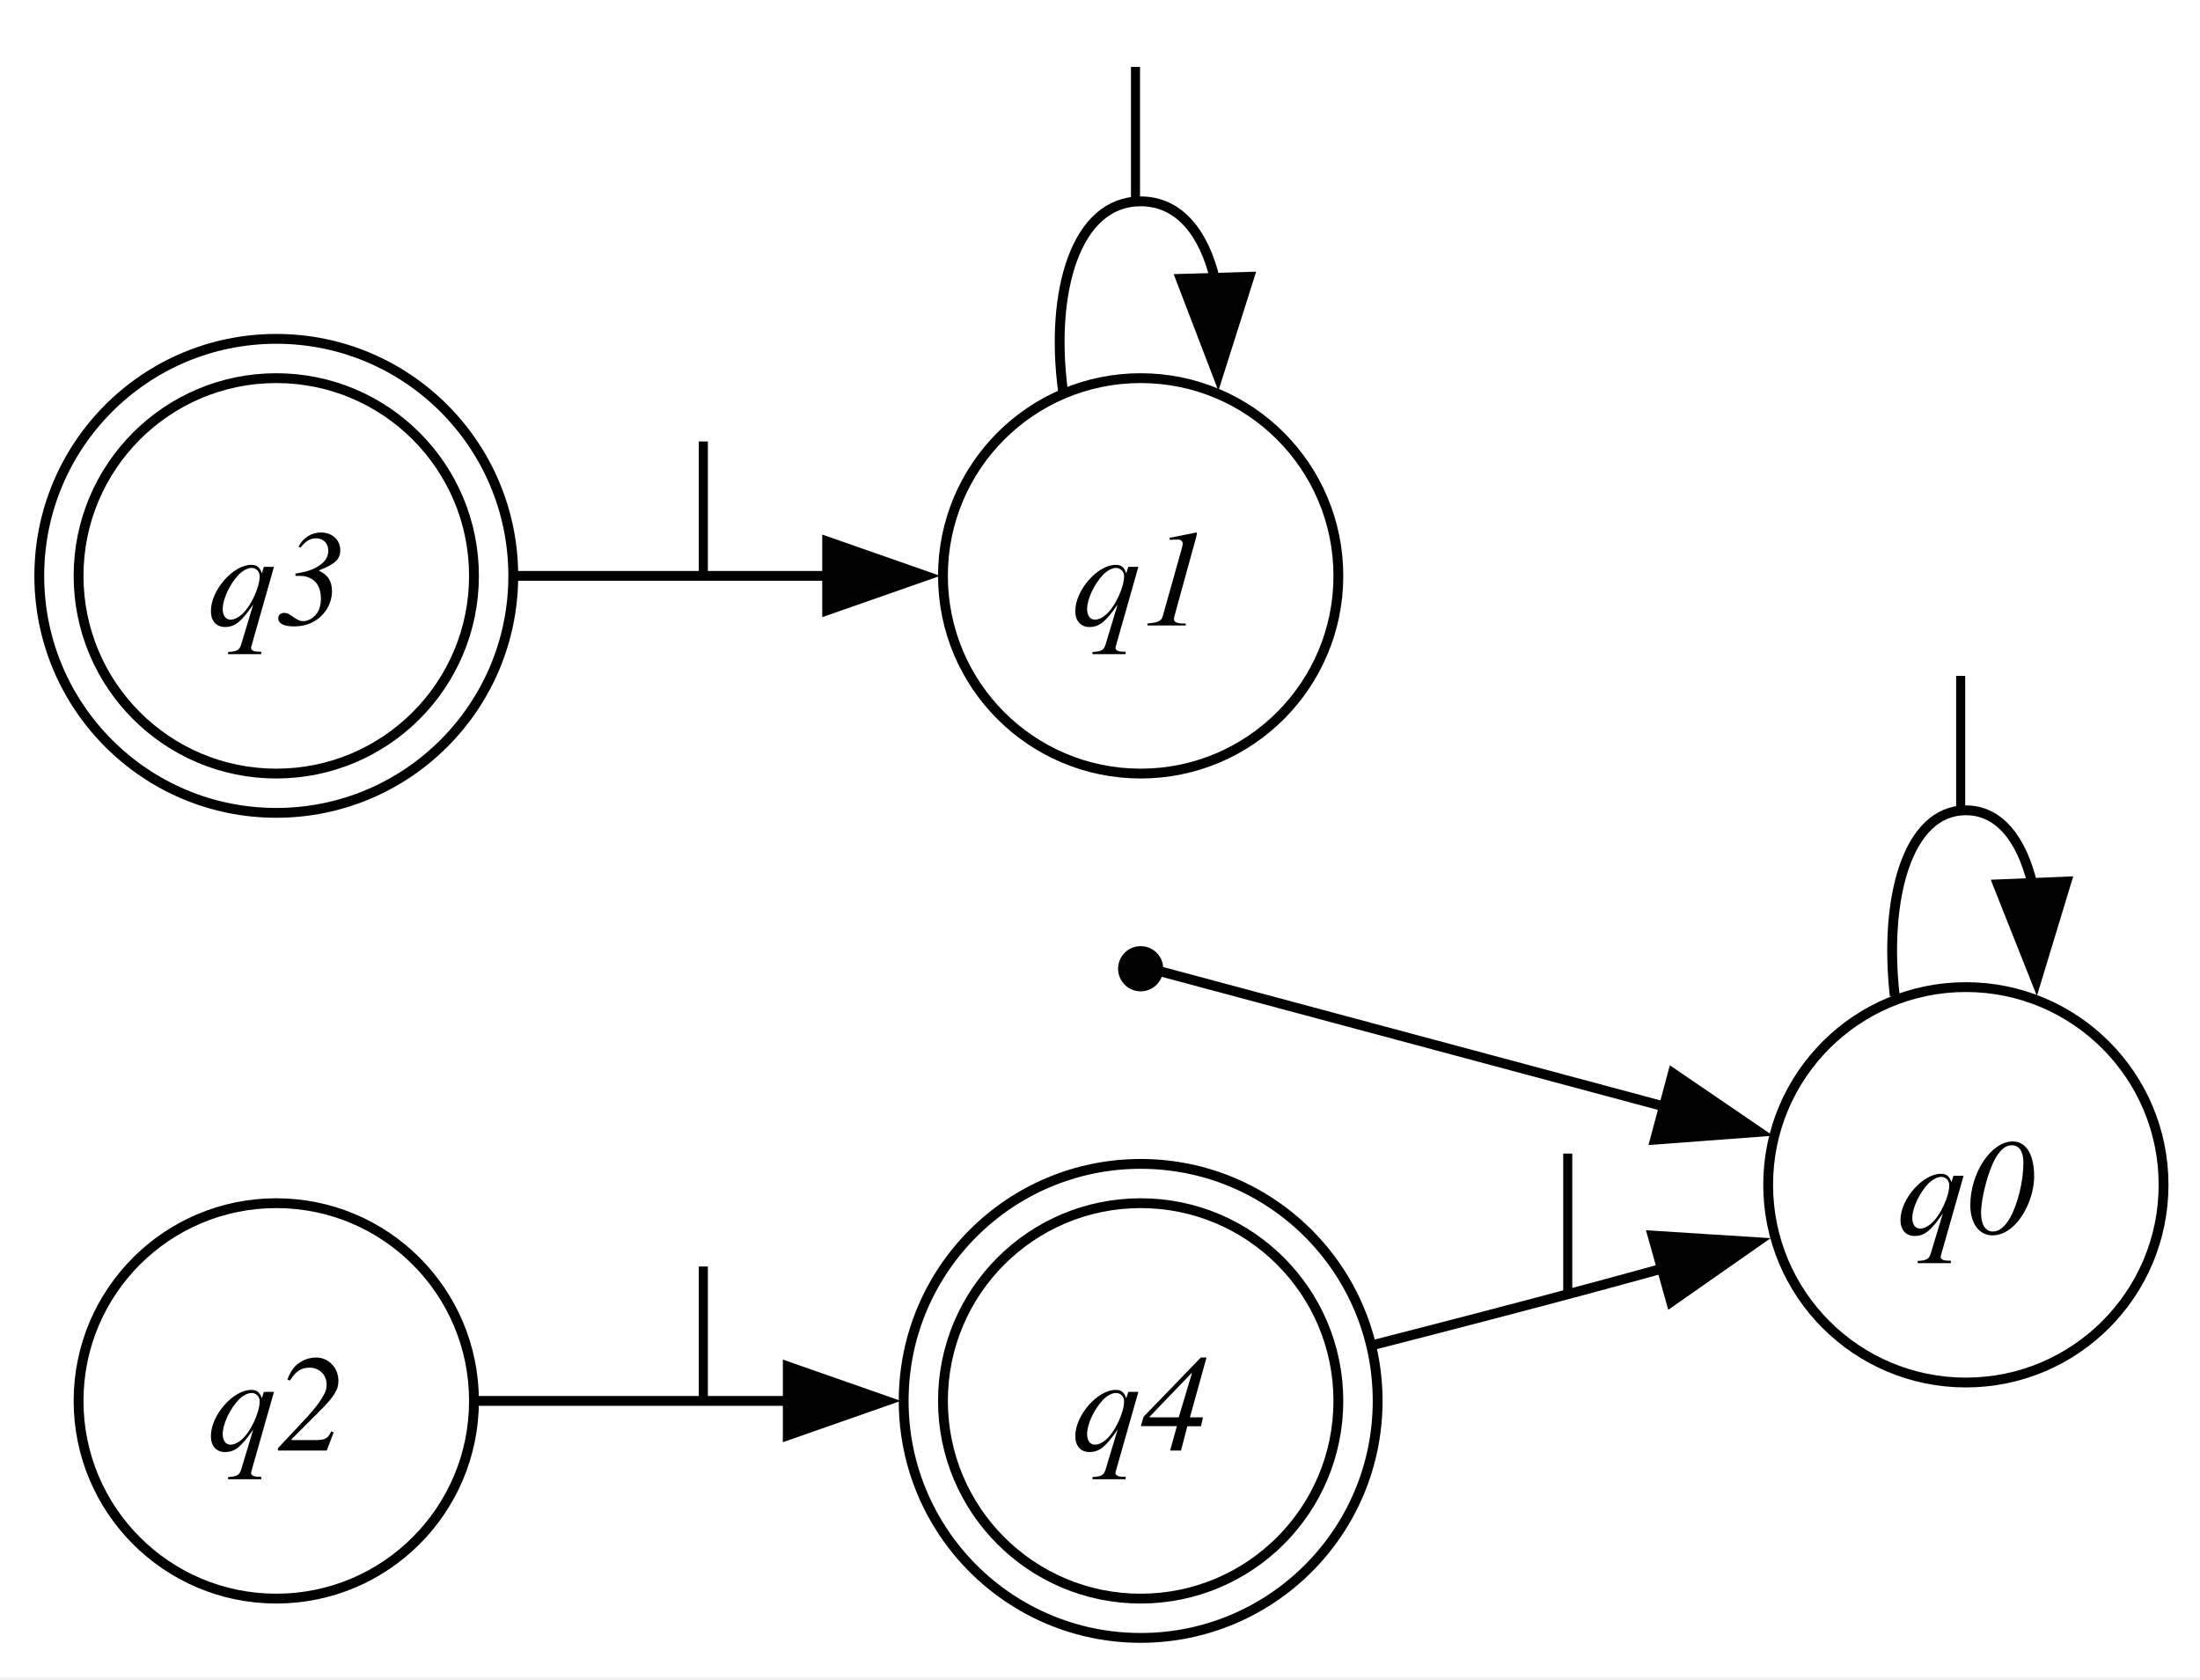
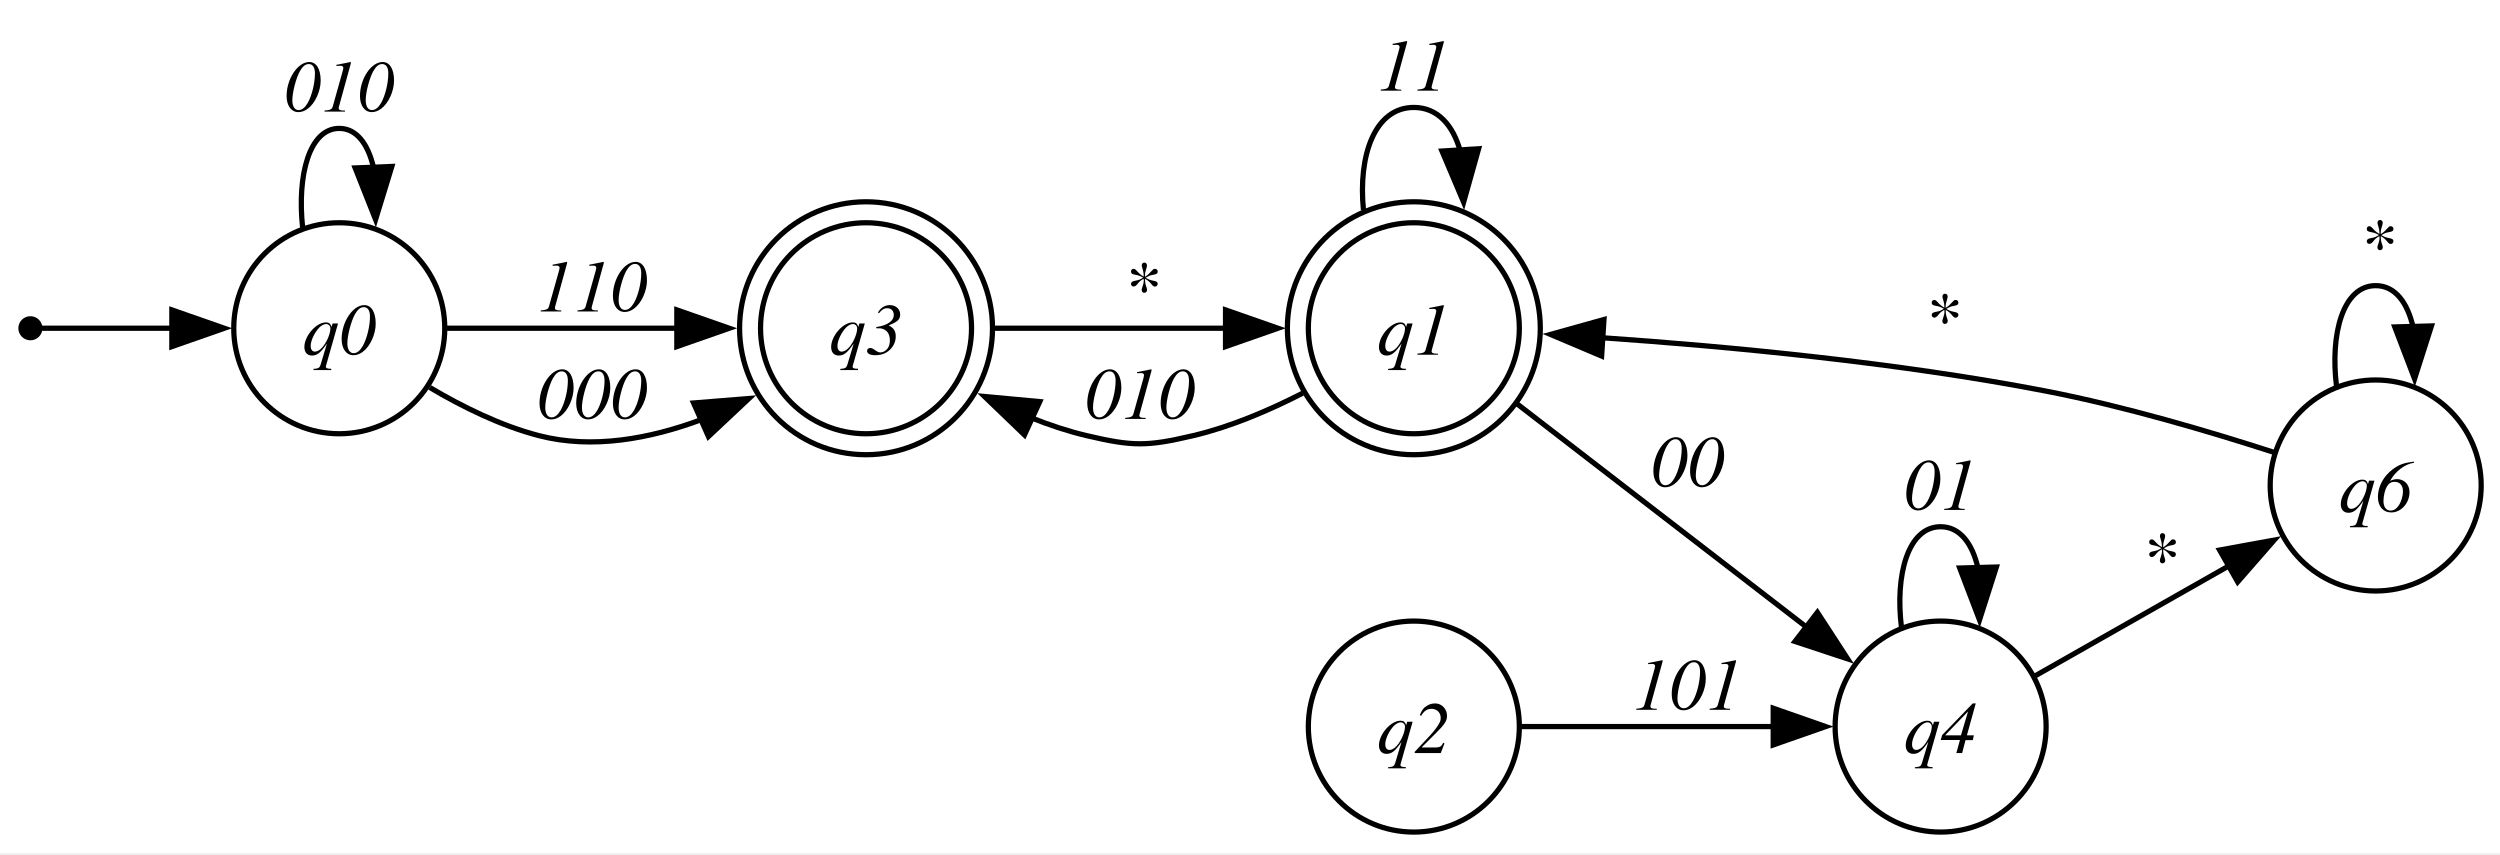
- <svg xmlns="http://www.w3.org/2000/svg" width="224pt" height="171pt" viewBox="0.00 0.00 224.00 171.00">
-   <g id="graph0" class="graph" transform="scale(1 1) rotate(0) translate(4 166.76)">
-     <polygon fill="white" stroke="none" points="-4,4 -4,-166.76 220.29,-166.76 220.29,4 -4,4" />
+ <svg xmlns="http://www.w3.org/2000/svg" width="477pt" height="163pt" viewBox="0.00 0.00 477.00 163.00">
+   <g id="graph0" class="graph" transform="scale(1 1) rotate(0) translate(4 158.76)">
+     <polygon fill="white" stroke="none" points="-4,4 -4,-158.76 473.41,-158.76 473.41,4 -4,4" />
    <g id="node1" class="node">
-       <ellipse fill="black" stroke="black" cx="112.14" cy="-68.13" rx="1.8" ry="1.8" />
+       <ellipse fill="black" stroke="black" cx="1.8" cy="-96.13" rx="1.8" ry="1.8" />
    </g>
    <g id="node4" class="node">
-       <ellipse fill="none" stroke="black" cx="196.16" cy="-46.13" rx="20.13" ry="20.13" />
-       <text xml:space="preserve" text-anchor="middle" x="196.16" y="-41.08" font-family="Times,serif" font-style="italic" font-size="14.00">q0</text>
+       <ellipse fill="none" stroke="black" cx="60.73" cy="-96.13" rx="20.13" ry="20.13" />
+       <text xml:space="preserve" text-anchor="middle" x="60.73" y="-91.08" font-family="Times,serif" font-style="italic" font-size="14.00">q0</text>
    </g>
    <g id="edge1" class="edge">
-       <path fill="none" stroke="black" d="M114.3,-67.82C119.92,-66.31 144.89,-59.62 165.61,-54.06" />
-       <polygon fill="black" stroke="black" points="166.32,-57.49 175.07,-51.52 164.51,-50.73 166.32,-57.49" />
+       <path fill="none" stroke="black" d="M3.79,-96.13C7.01,-96.13 17.65,-96.13 28.79,-96.13" />
+       <polygon fill="black" stroke="black" points="28.79,-99.63 38.79,-96.13 28.79,-92.63 28.79,-99.63" />
    </g>
    <g id="node2" class="node">
-       <ellipse fill="none" stroke="black" cx="24.13" cy="-108.13" rx="20.13" ry="20.13" />
-       <ellipse fill="none" stroke="black" cx="24.13" cy="-108.13" rx="24.13" ry="24.13" />
-       <text xml:space="preserve" text-anchor="middle" x="24.13" y="-103.08" font-family="Times,serif" font-style="italic" font-size="14.00">q3</text>
+       <ellipse fill="none" stroke="black" cx="265.76" cy="-96.13" rx="20.13" ry="20.13" />
+       <ellipse fill="none" stroke="black" cx="265.76" cy="-96.13" rx="24.13" ry="24.13" />
+       <text xml:space="preserve" text-anchor="middle" x="265.76" y="-91.08" font-family="Times,serif" font-style="italic" font-size="14.00">q1</text>
+     </g>
+     <g id="edge9" class="edge">
+       <path fill="none" stroke="black" d="M256.15,-118.67C255.1,-129.13 258.31,-138.26 265.76,-138.26 270.3,-138.26 273.26,-134.87 274.64,-129.85" />
+       <polygon fill="black" stroke="black" points="278.12,-130.38 275.26,-120.18 271.13,-129.94 278.12,-130.38" />
+       <text xml:space="preserve" text-anchor="middle" x="265.76" y="-141.46" font-family="Times,serif" font-style="italic" font-size="14.00">11</text>
+     </g>
+     <g id="node3" class="node">
+       <ellipse fill="none" stroke="black" cx="161.24" cy="-96.13" rx="20.13" ry="20.13" />
+       <ellipse fill="none" stroke="black" cx="161.24" cy="-96.13" rx="24.13" ry="24.13" />
+       <text xml:space="preserve" text-anchor="middle" x="161.24" y="-91.08" font-family="Times,serif" font-style="italic" font-size="14.00">q3</text>
+     </g>
+     <g id="edge11" class="edge">
+       <path fill="none" stroke="black" d="M244.54,-83.74C238.09,-80.43 230.77,-77.31 223.62,-75.63 214.86,-73.57 212.14,-73.57 203.37,-75.63 199.8,-76.47 196.19,-77.67 192.66,-79.08" />
+       <polygon fill="black" stroke="black" points="191.47,-75.77 183.84,-83.11 194.39,-82.13 191.47,-75.77" />
+       <text xml:space="preserve" text-anchor="middle" x="213.5" y="-78.83" font-family="Times,serif" font-style="italic" font-size="14.00">010</text>
    </g>
    <g id="node5" class="node">
-       <ellipse fill="none" stroke="black" cx="112.14" cy="-108.13" rx="20.13" ry="20.13" />
-       <text xml:space="preserve" text-anchor="middle" x="112.14" y="-103.08" font-family="Times,serif" font-style="italic" font-size="14.00">q1</text>
+       <ellipse fill="none" stroke="black" cx="366.27" cy="-20.13" rx="20.13" ry="20.13" />
+       <text xml:space="preserve" text-anchor="middle" x="366.27" y="-15.08" font-family="Times,serif" font-style="italic" font-size="14.00">q4</text>
+     </g>
+     <g id="edge7" class="edge">
+       <path fill="none" stroke="black" d="M285.28,-81.84C300.99,-69.72 323.64,-52.25 340.83,-38.99" />
+       <polygon fill="black" stroke="black" points="342.76,-41.92 348.54,-33.04 338.48,-36.37 342.76,-41.92" />
+       <text xml:space="preserve" text-anchor="middle" x="318.01" y="-65.88" font-family="Times,serif" font-style="italic" font-size="14.00">00</text>
+     </g>
+     <g id="edge6" class="edge">
+       <path fill="none" stroke="black" d="M185.76,-96.13C198.91,-96.13 215.56,-96.13 230.17,-96.13" />
+       <polygon fill="black" stroke="black" points="229.83,-99.63 239.83,-96.13 229.83,-92.63 229.83,-99.63" />
+       <text xml:space="preserve" text-anchor="middle" x="213.5" y="-99.33" font-family="Times,serif" font-style="italic" font-size="14.00">*</text>
+     </g>
+     <g id="edge2" class="edge">
+       <path fill="none" stroke="black" d="M81.19,-96.13C93.76,-96.13 110.47,-96.13 125.29,-96.13" />
+       <polygon fill="black" stroke="black" points="125.14,-99.63 135.14,-96.13 125.14,-92.63 125.14,-99.63" />
+       <text xml:space="preserve" text-anchor="middle" x="108.99" y="-99.33" font-family="Times,serif" font-style="italic" font-size="14.00">110</text>
+     </g>
+     <g id="edge13" class="edge">
+       <path fill="none" stroke="black" d="M77.98,-84.84C84.22,-81.14 91.59,-77.51 98.86,-75.63 109.06,-73 120.02,-75.05 129.81,-78.69" />
+       <polygon fill="black" stroke="black" points="128.33,-81.87 138.89,-82.72 131.17,-75.47 128.33,-81.87" />
+       <text xml:space="preserve" text-anchor="middle" x="108.99" y="-78.83" font-family="Times,serif" font-style="italic" font-size="14.00">000</text>
+     </g>
+     <g id="edge8" class="edge">
+       <path fill="none" stroke="black" d="M53.74,-115.36C52.67,-125.3 55,-134.26 60.73,-134.26 64.05,-134.26 66.22,-131.27 67.26,-126.82" />
+       <polygon fill="black" stroke="black" points="70.76,-127 67.66,-116.87 63.76,-126.72 70.76,-127" />
+       <text xml:space="preserve" text-anchor="middle" x="60.73" y="-137.46" font-family="Times,serif" font-style="italic" font-size="14.00">010</text>
+     </g>
+     <g id="edge4" class="edge">
+       <path fill="none" stroke="black" d="M358.81,-38.97C357.54,-49.06 360.03,-58.26 366.27,-58.26 369.97,-58.26 372.36,-55.02 373.42,-50.27" />
+       <polygon fill="black" stroke="black" points="376.91,-50.57 373.69,-40.48 369.91,-50.38 376.91,-50.57" />
+       <text xml:space="preserve" text-anchor="middle" x="366.27" y="-61.46" font-family="Times,serif" font-style="italic" font-size="14.00">01</text>
+     </g>
+     <g id="node6" class="node">
+       <ellipse fill="none" stroke="black" cx="449.28" cy="-66.13" rx="20.13" ry="20.13" />
+       <text xml:space="preserve" text-anchor="middle" x="449.28" y="-61.08" font-family="Times,serif" font-style="italic" font-size="14.00">q6</text>
+     </g>
+     <g id="edge3" class="edge">
+       <path fill="none" stroke="black" d="M384.05,-29.66C394.84,-35.79 409.1,-43.88 421.44,-50.89" />
+       <polygon fill="black" stroke="black" points="419.5,-53.81 429.92,-55.71 422.95,-47.73 419.5,-53.81" />
+       <text xml:space="preserve" text-anchor="middle" x="407.77" y="-47.71" font-family="Times,serif" font-style="italic" font-size="14.00">*</text>
+     </g>
+     <g id="edge12" class="edge">
+       <path fill="none" stroke="black" d="M429.81,-72.47C417.62,-76.41 401.23,-81.26 386.4,-84.13 358.17,-89.6 325.69,-92.66 301.7,-94.32" />
+       <polygon fill="black" stroke="black" points="301.59,-90.82 291.83,-94.95 302.04,-97.8 301.59,-90.82" />
+       <text xml:space="preserve" text-anchor="middle" x="366.27" y="-93.39" font-family="Times,serif" font-style="italic" font-size="14.00">*</text>
+     </g>
+     <g id="edge10" class="edge">
+       <path fill="none" stroke="black" d="M441.82,-84.97C440.55,-95.06 443.04,-104.26 449.28,-104.26 452.99,-104.26 455.37,-101.02 456.43,-96.27" />
+       <polygon fill="black" stroke="black" points="459.92,-96.57 456.7,-86.48 452.92,-96.38 459.92,-96.57" />
+       <text xml:space="preserve" text-anchor="middle" x="449.28" y="-107.46" font-family="Times,serif" font-style="italic" font-size="14.00">*</text>
+     </g>
+     <g id="node7" class="node">
+       <ellipse fill="none" stroke="black" cx="265.76" cy="-20.13" rx="20.13" ry="20.13" />
+       <text xml:space="preserve" text-anchor="middle" x="265.76" y="-15.08" font-family="Times,serif" font-style="italic" font-size="14.00">q2</text>
    </g>
    <g id="edge5" class="edge">
-       <path fill="none" stroke="black" d="M48.63,-108.13C58.46,-108.13 70.02,-108.13 80.5,-108.13" />
-       <polygon fill="black" stroke="black" points="80.22,-111.63 90.22,-108.13 80.22,-104.63 80.22,-111.63" />
-       <text xml:space="preserve" text-anchor="middle" x="68.14" y="-111.33" font-family="Times,serif" font-style="italic" font-size="14.00">|</text>
-     </g>
-     <g id="node3" class="node">
-       <ellipse fill="none" stroke="black" cx="112.14" cy="-24.13" rx="20.13" ry="20.13" />
-       <ellipse fill="none" stroke="black" cx="112.14" cy="-24.13" rx="24.13" ry="24.13" />
-       <text xml:space="preserve" text-anchor="middle" x="112.14" y="-19.08" font-family="Times,serif" font-style="italic" font-size="14.00">q4</text>
-     </g>
-     <g id="edge6" class="edge">
-       <path fill="none" stroke="black" d="M136,-29.87C143.07,-31.68 150.88,-33.71 158.02,-35.63 160.44,-36.28 162.95,-36.97 165.46,-37.66" />
-       <polygon fill="black" stroke="black" points="164.26,-40.96 174.83,-40.29 166.15,-34.22 164.26,-40.96" />
-       <text xml:space="preserve" text-anchor="middle" x="156.15" y="-38.83" font-family="Times,serif" font-style="italic" font-size="14.00">|</text>
-     </g>
-     <g id="edge2" class="edge">
-       <path fill="none" stroke="black" d="M188.92,-65.36C187.8,-75.3 190.22,-84.26 196.16,-84.26 199.59,-84.26 201.84,-81.27 202.92,-76.82" />
-       <polygon fill="black" stroke="black" points="206.41,-77.01 203.33,-66.87 199.42,-76.72 206.41,-77.01" />
-       <text xml:space="preserve" text-anchor="middle" x="196.16" y="-87.46" font-family="Times,serif" font-style="italic" font-size="14.00">|</text>
-     </g>
-     <g id="edge3" class="edge">
-       <path fill="none" stroke="black" d="M104.23,-126.97C102.89,-137.06 105.53,-146.26 112.14,-146.26 116.07,-146.26 118.6,-143.02 119.72,-138.27" />
-       <polygon fill="black" stroke="black" points="123.21,-138.58 120.01,-128.48 116.22,-138.37 123.21,-138.58" />
-       <text xml:space="preserve" text-anchor="middle" x="112.14" y="-149.46" font-family="Times,serif" font-style="italic" font-size="14.00">|</text>
-     </g>
-     <g id="node6" class="node">
-       <ellipse fill="none" stroke="black" cx="24.13" cy="-24.13" rx="20.13" ry="20.13" />
-       <text xml:space="preserve" text-anchor="middle" x="24.13" y="-19.08" font-family="Times,serif" font-style="italic" font-size="14.00">q2</text>
-     </g>
-     <g id="edge4" class="edge">
-       <path fill="none" stroke="black" d="M44.65,-24.13C54.04,-24.13 65.59,-24.13 76.41,-24.13" />
-       <polygon fill="black" stroke="black" points="76.21,-27.63 86.21,-24.13 76.21,-20.63 76.21,-27.63" />
-       <text xml:space="preserve" text-anchor="middle" x="68.14" y="-27.33" font-family="Times,serif" font-style="italic" font-size="14.00">|</text>
+       <path fill="none" stroke="black" d="M286.22,-20.13C299.98,-20.13 318.71,-20.13 334.49,-20.13" />
+       <polygon fill="black" stroke="black" points="334.33,-23.63 344.33,-20.13 334.33,-16.63 334.33,-23.63" />
+       <text xml:space="preserve" text-anchor="middle" x="318.01" y="-23.33" font-family="Times,serif" font-style="italic" font-size="14.00">101</text>
    </g>
  </g>
</svg>
